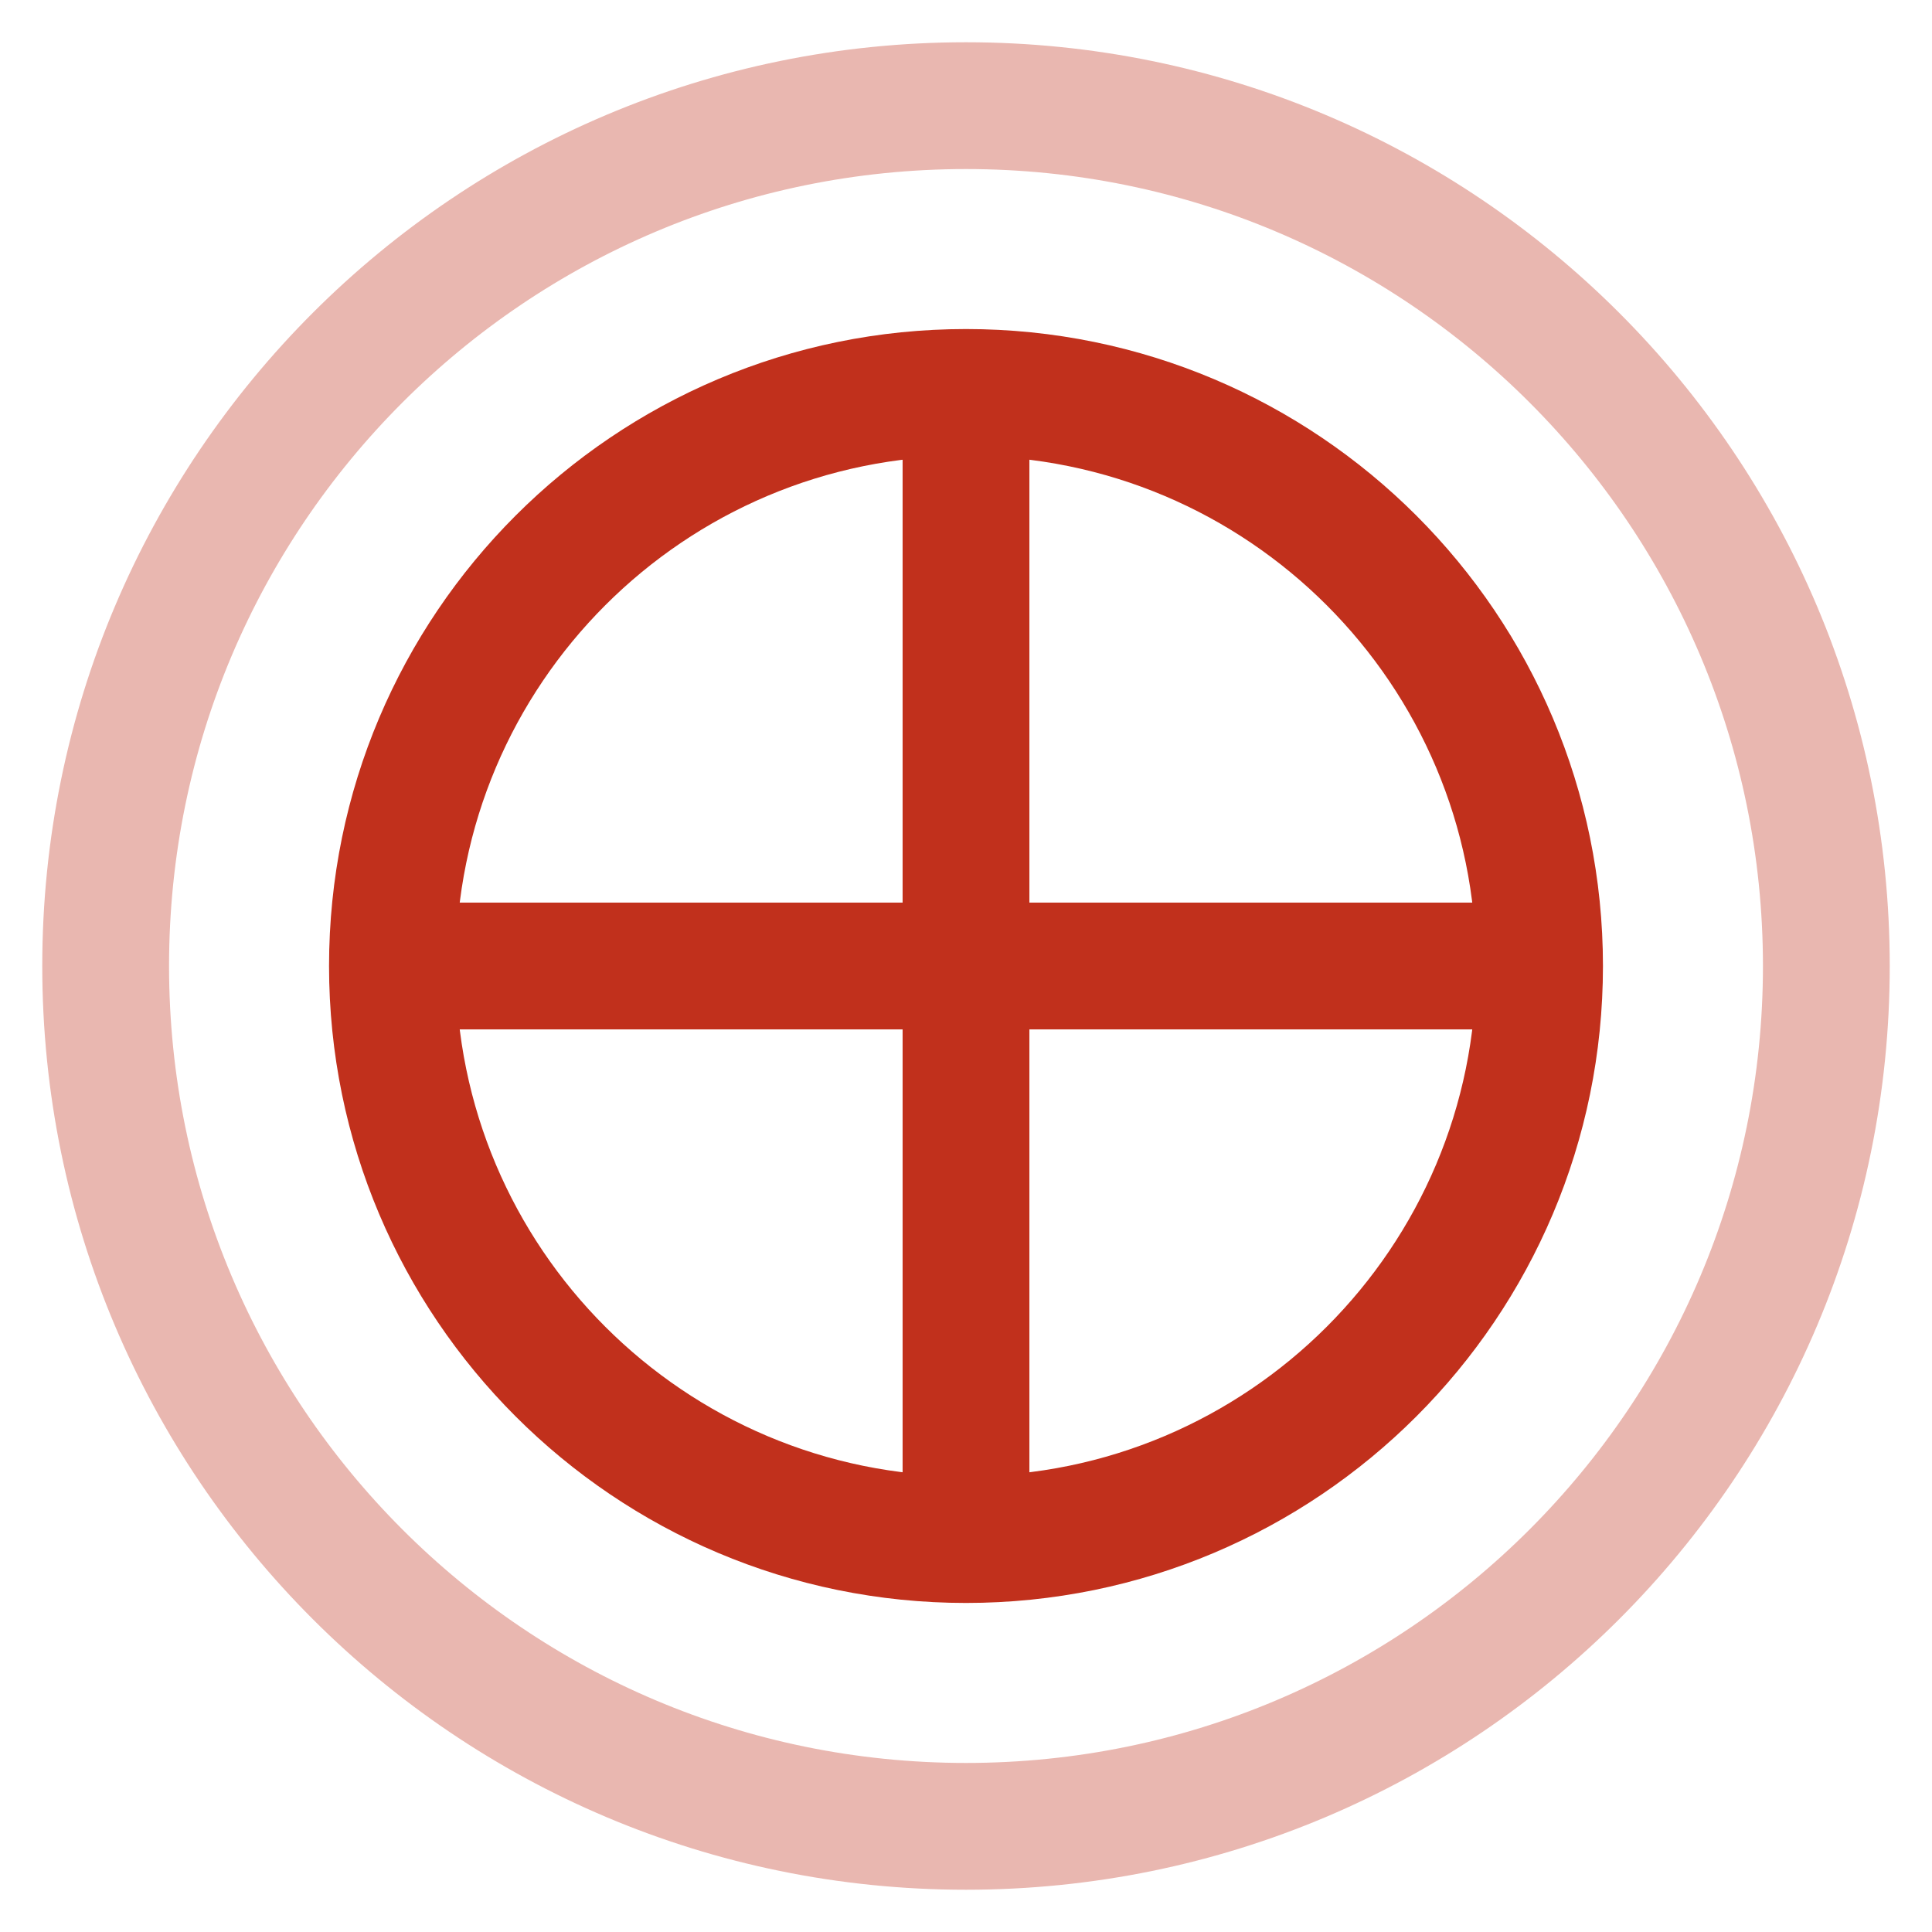
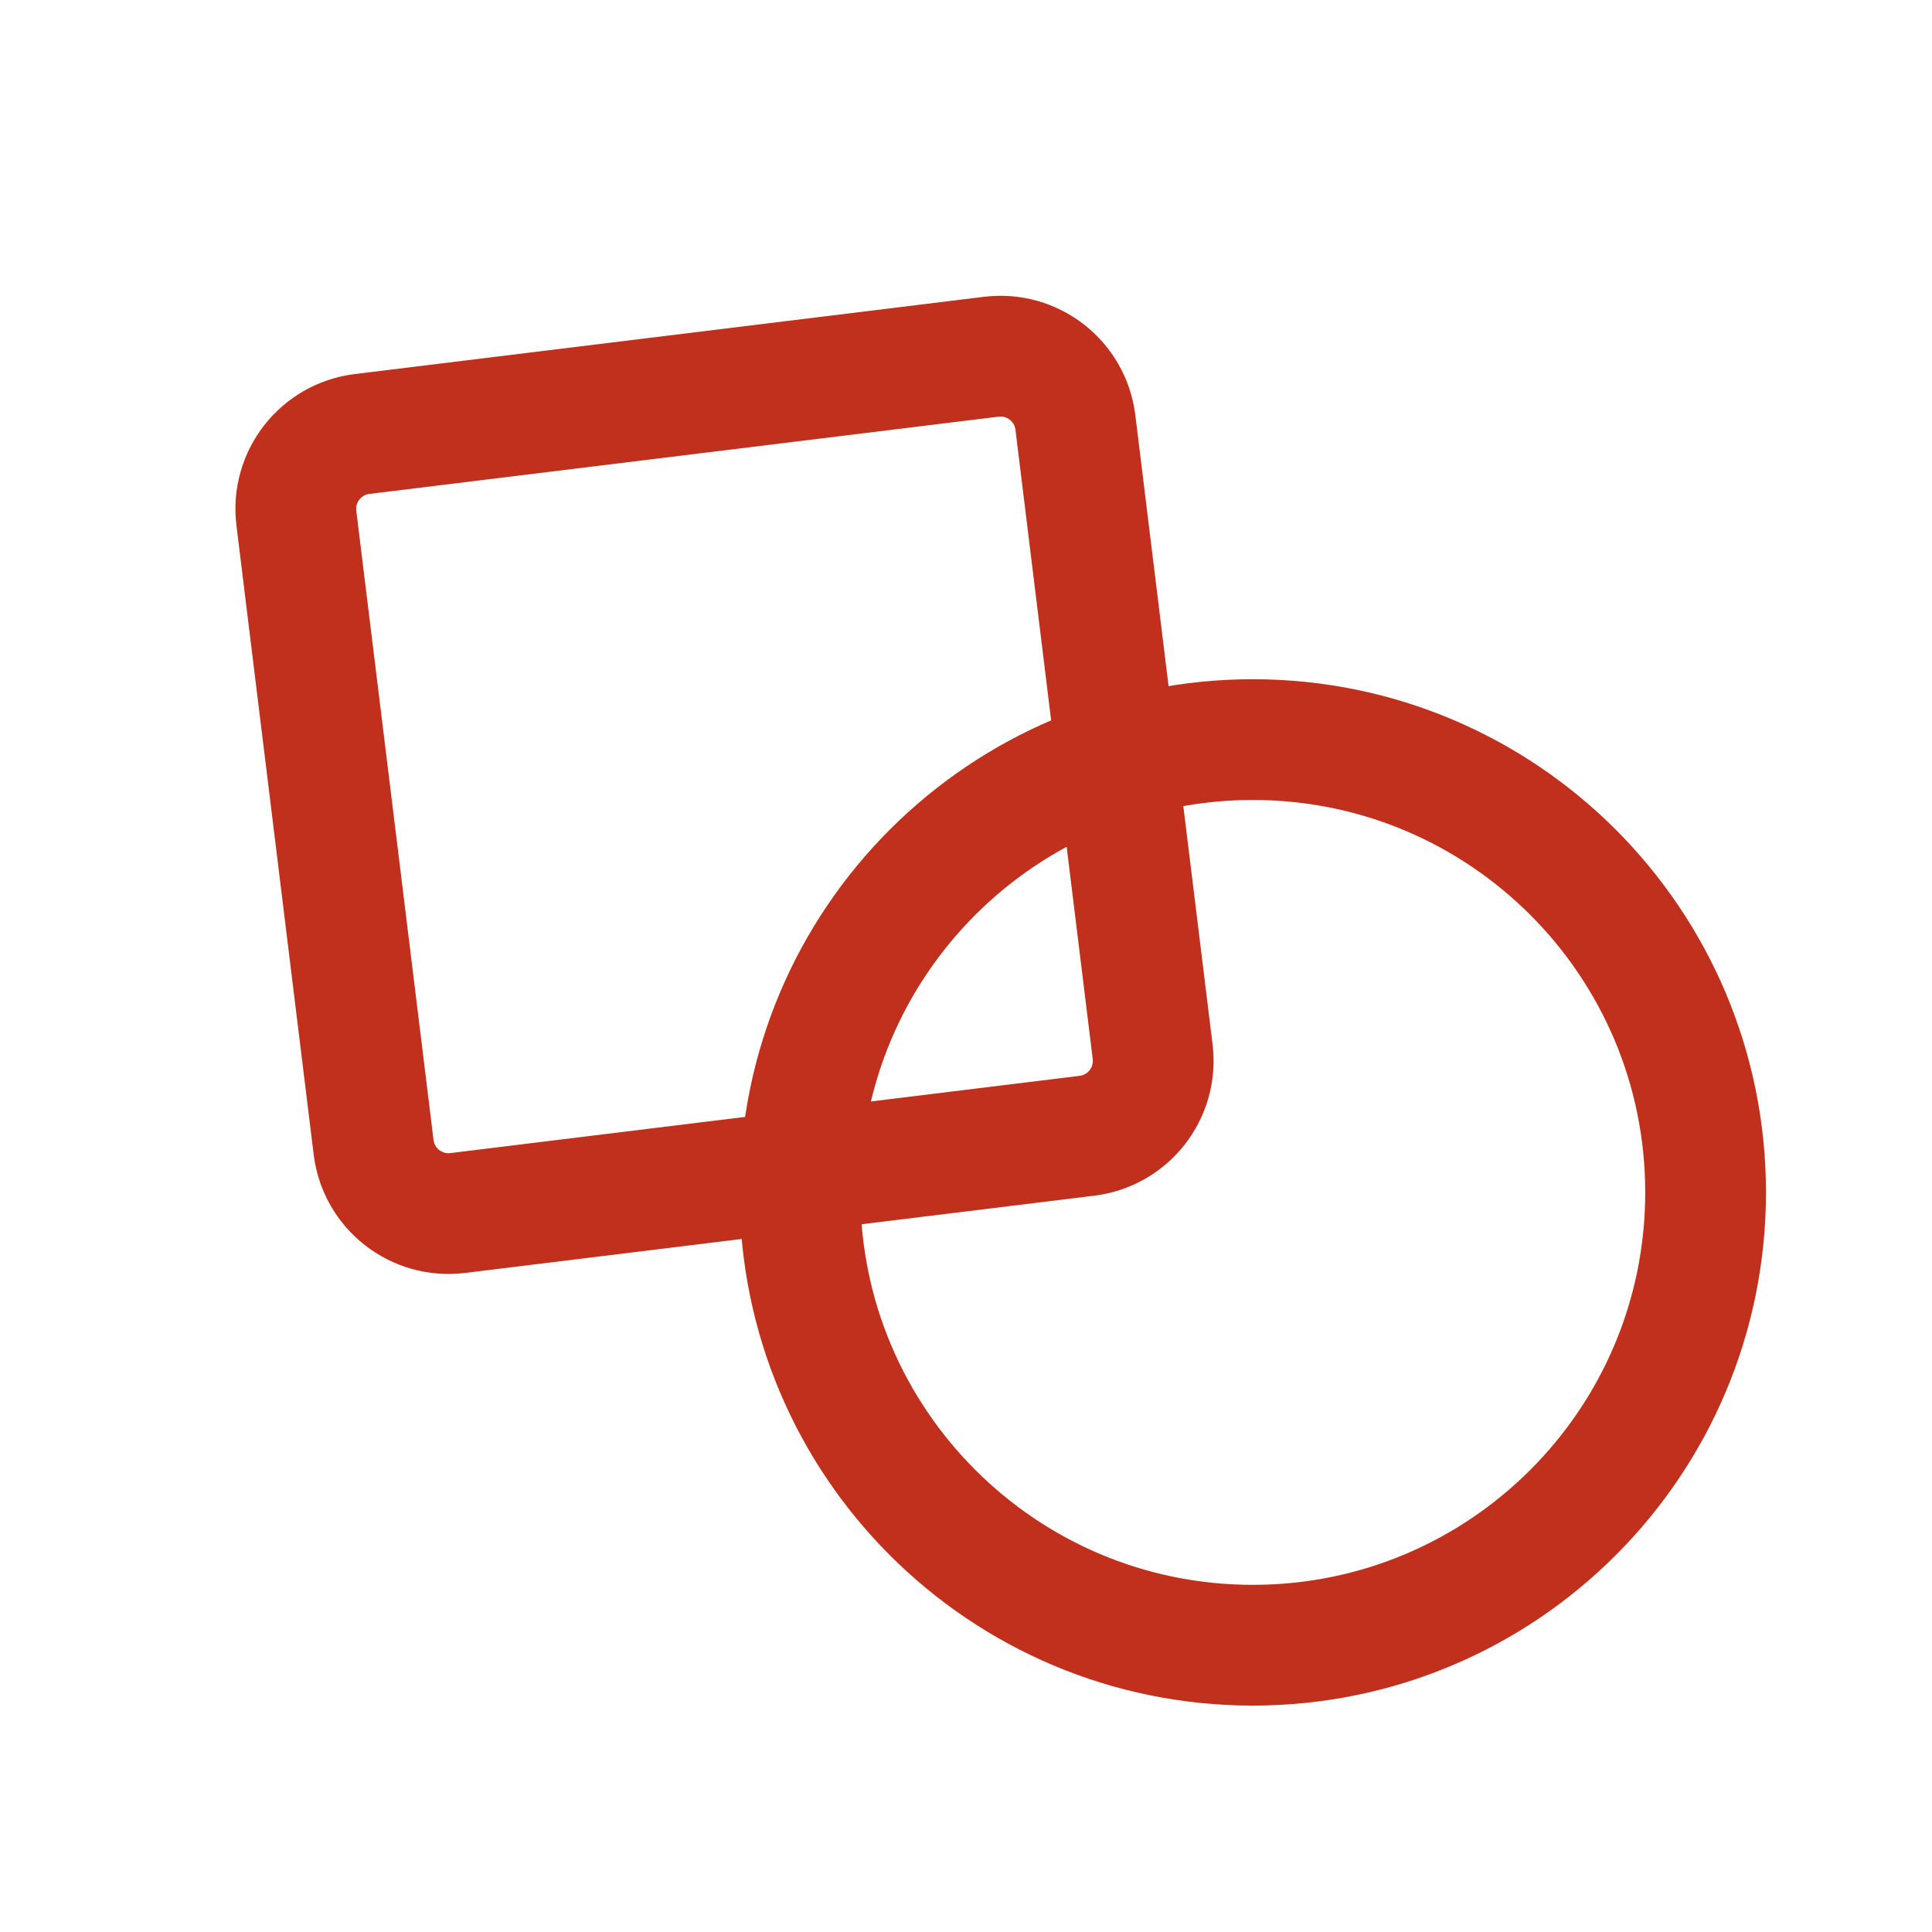
<svg xmlns="http://www.w3.org/2000/svg" viewBox="0 0 64 64">
-   <g fill="none" stroke="#C1301C" stroke-width="4.2">
-     <circle cx="32" cy="32" r="19" />
-     <line x1="32" y1="13" x2="32" y2="51" />
-     <line x1="13" y1="32" x2="51" y2="32" />
-     <circle cx="32" cy="32" r="28.5" opacity=".35" />
+   <g fill="none" stroke="#C1301C" stroke-width="4">
+     <rect x="11" y="13" width="26" height="26" rx="2.5" transform="rotate(-7 24 26)" />
+     <circle cx="41.5" cy="39.5" r="15" />
  </g>
</svg>
